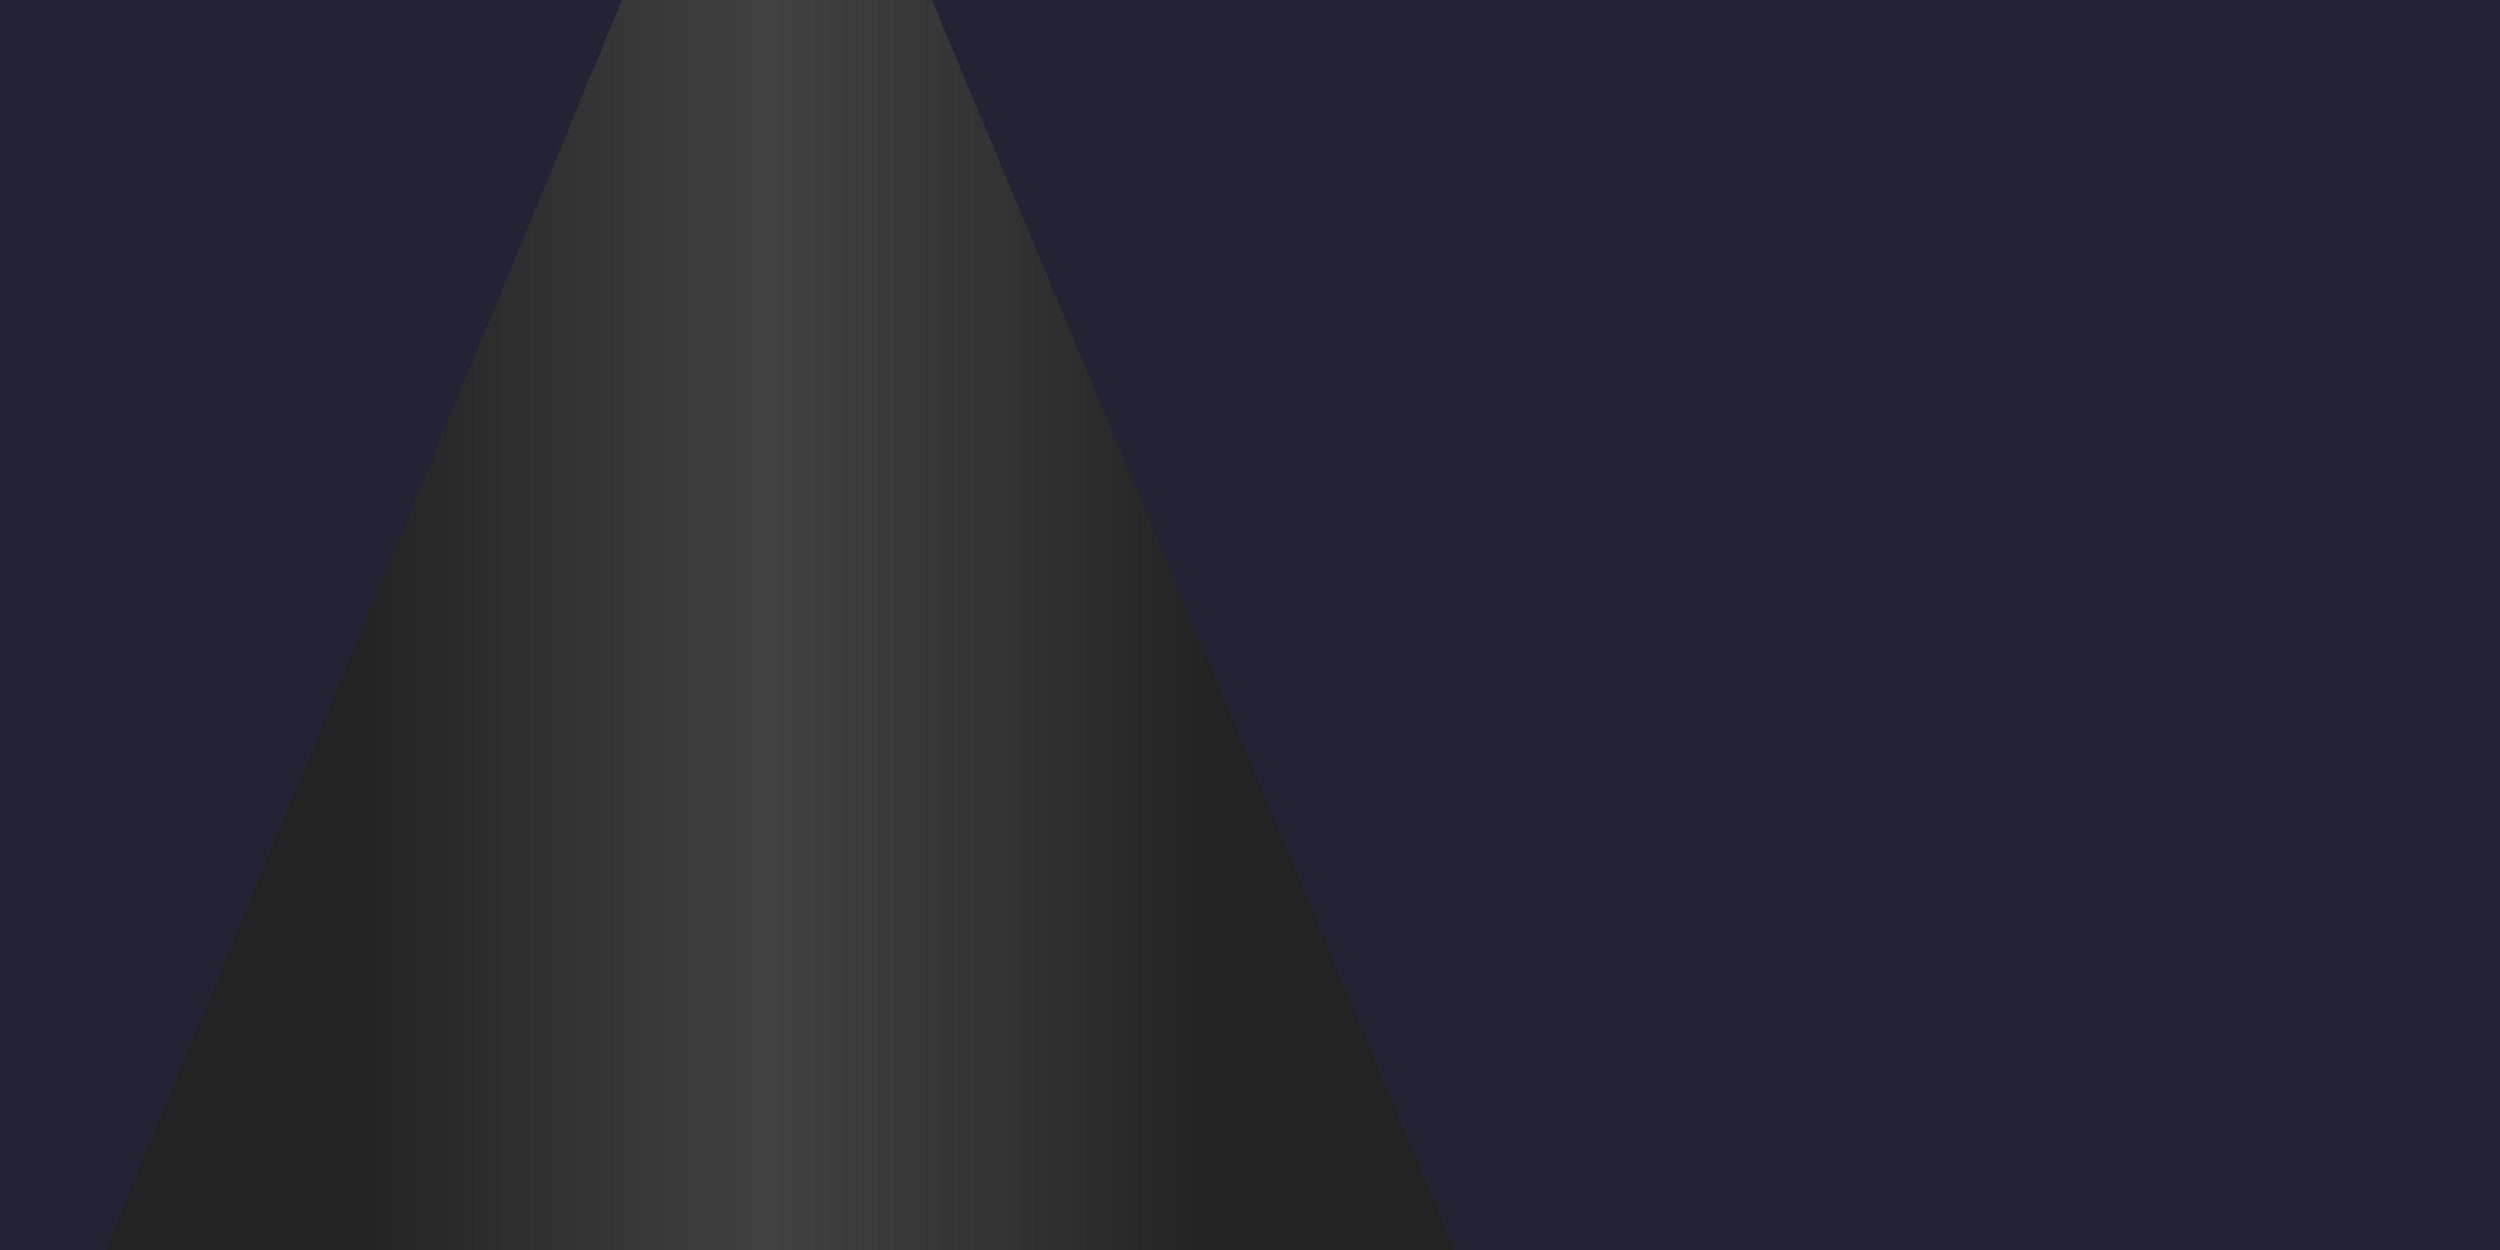
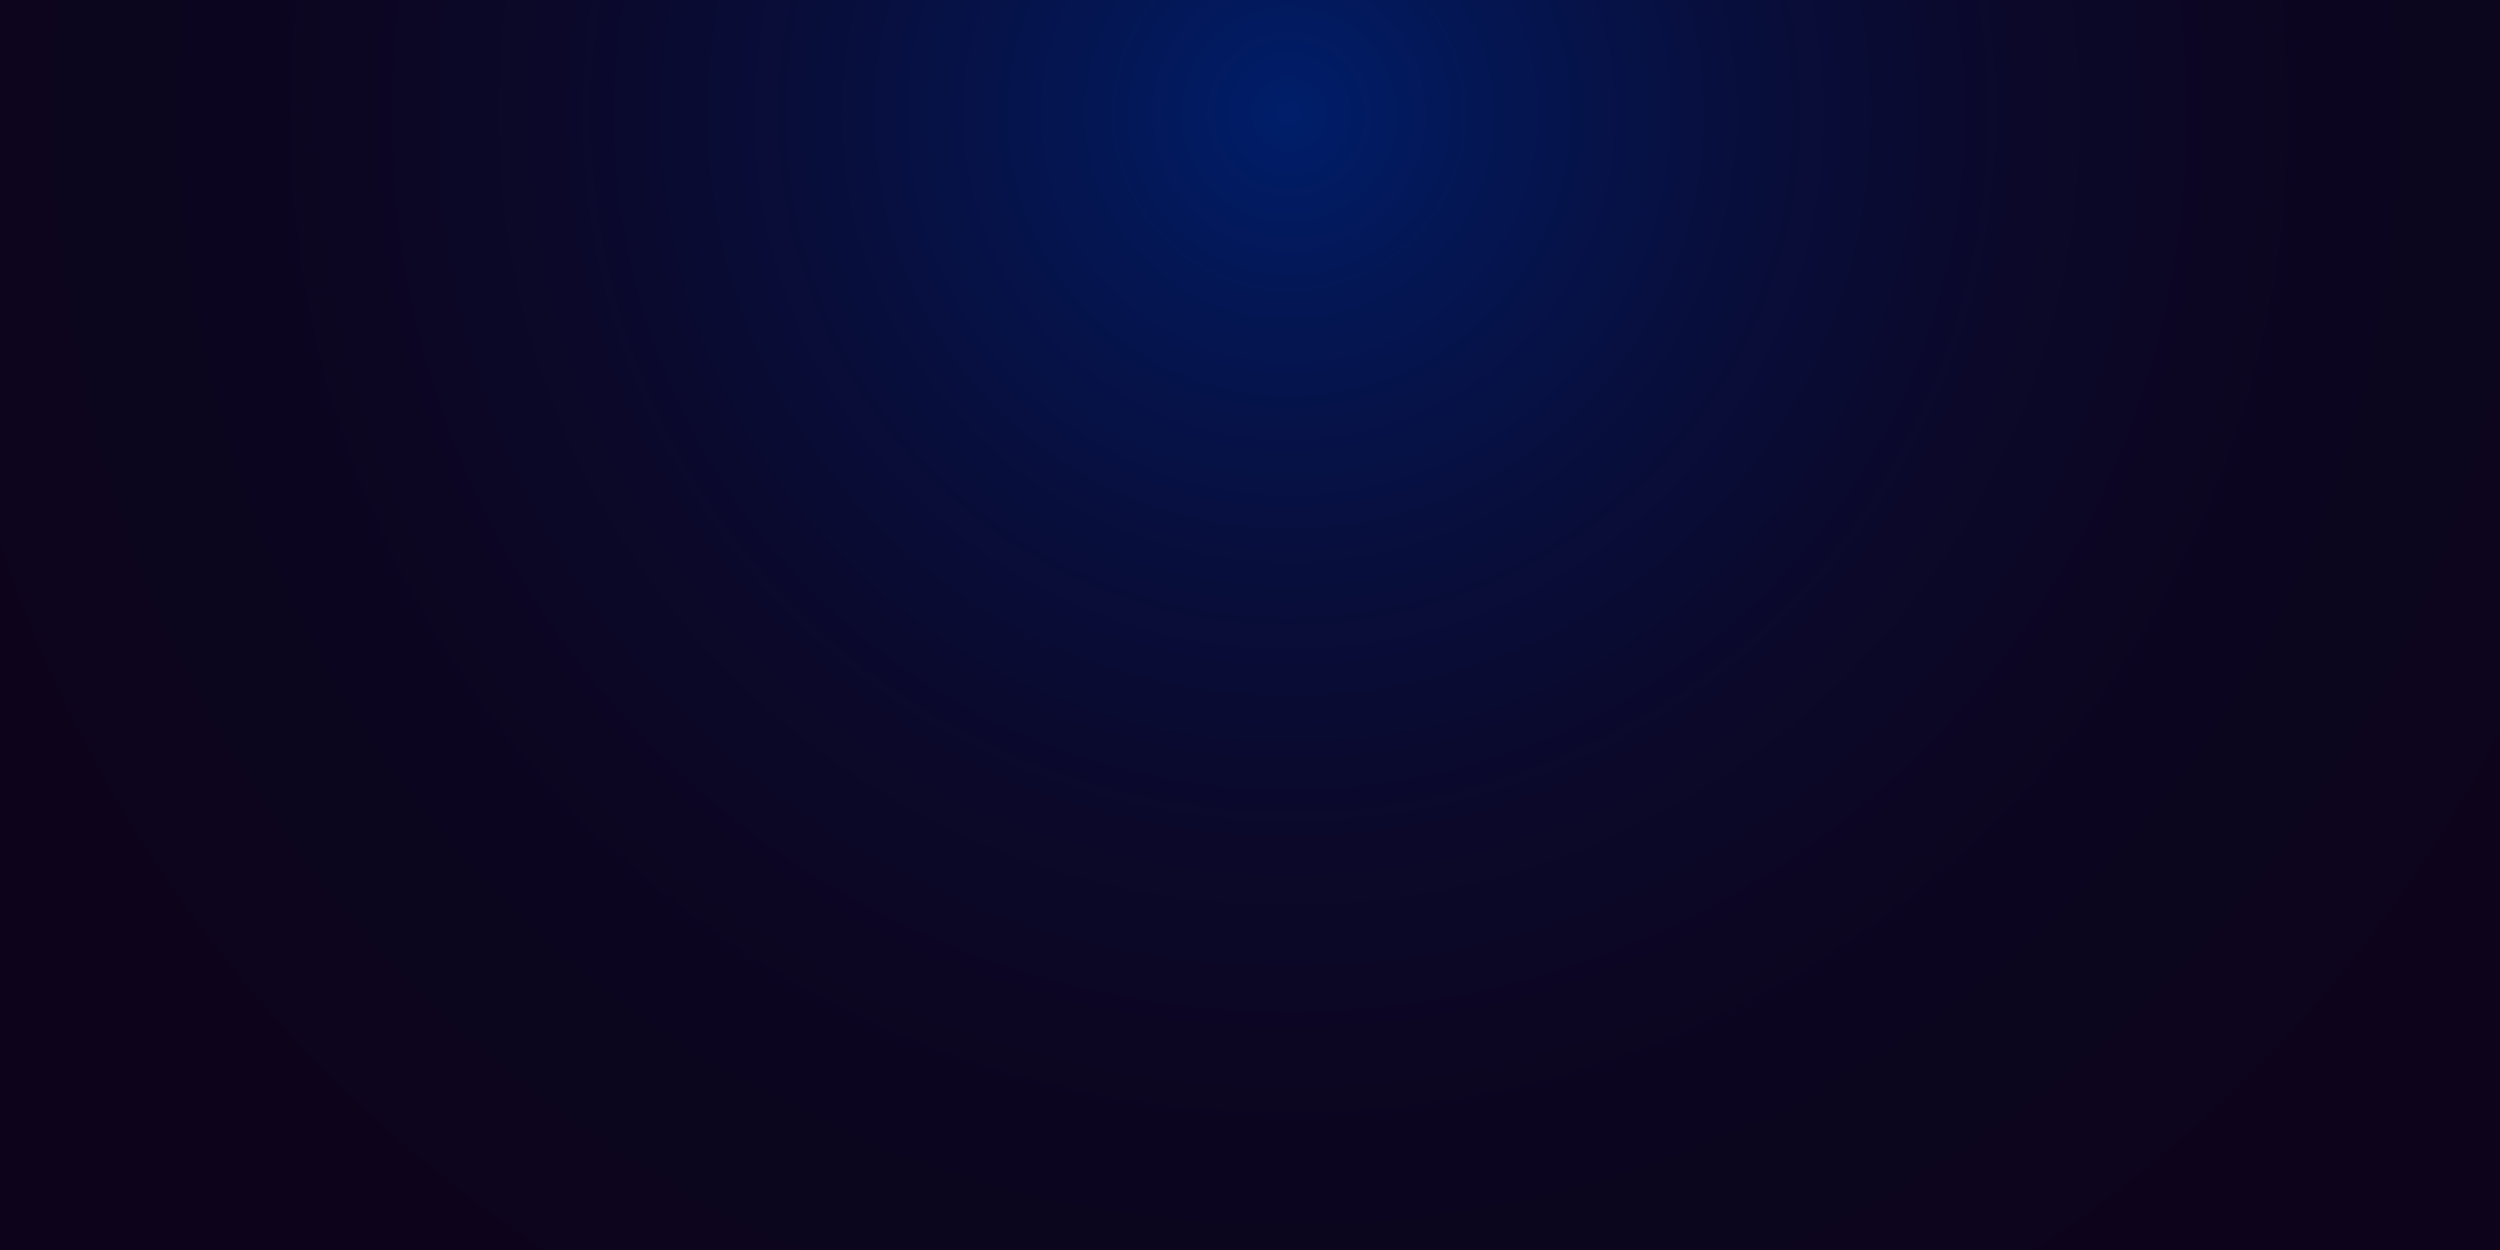
- <svg xmlns="http://www.w3.org/2000/svg" version="1.1" x="0px" y="0px" viewBox="0 0 2560 1280" style="enable-background:new 0 0 2560 1280;" xml:space="preserve">
+ <svg xmlns="http://www.w3.org/2000/svg" version="1.1" id="Calque_1" x="0px" y="0px" viewBox="0 0 2560 1280" style="enable-background:new 0 0 2560 1280;" xml:space="preserve">
  <style type="text/css">
	.st0{fill:url(#SVGID_1_);}
- 	.st1{fill:#232333;}
</style>
  <g id="Layer_2">
-     <linearGradient id="SVGID_1_" gradientUnits="userSpaceOnUse" x1="364.881" y1="640" x2="1238.191" y2="640">
-       <stop offset="0" style="stop-color:#232323" />
-       <stop offset="0.489" style="stop-color:#414141" />
-       <stop offset="0.772" style="stop-color:#323232" />
-       <stop offset="1" style="stop-color:#232323" />
-     </linearGradient>
-     <rect class="st0" width="2560" height="1280" />
-   </g>
-   <g id="Layer_1">
-     <polygon class="st1" points="1490.2,1281 954.2,0 2560,0 2560,1280  " />
-     <polygon class="st1" points="107.3,1281 636.9,0 0,0 0,1280  " />
+     <radialGradient id="SVGID_1_" cx="1320.19" cy="116.856" r="1454.119" gradientUnits="userSpaceOnUse">
+       <stop offset="0" style="stop-color:#001E6A" />
+       <stop offset="0.14" style="stop-color:#041653" />
+       <stop offset="0.327" style="stop-color:#080E3B" />
+       <stop offset="0.525" style="stop-color:#0B0829" />
+       <stop offset="0.739" style="stop-color:#0C051F" />
+       <stop offset="1" style="stop-color:#0D041C" />
+     </radialGradient>
+     <rect y="0" class="st0" width="2560" height="1280" />
  </g>
</svg>
